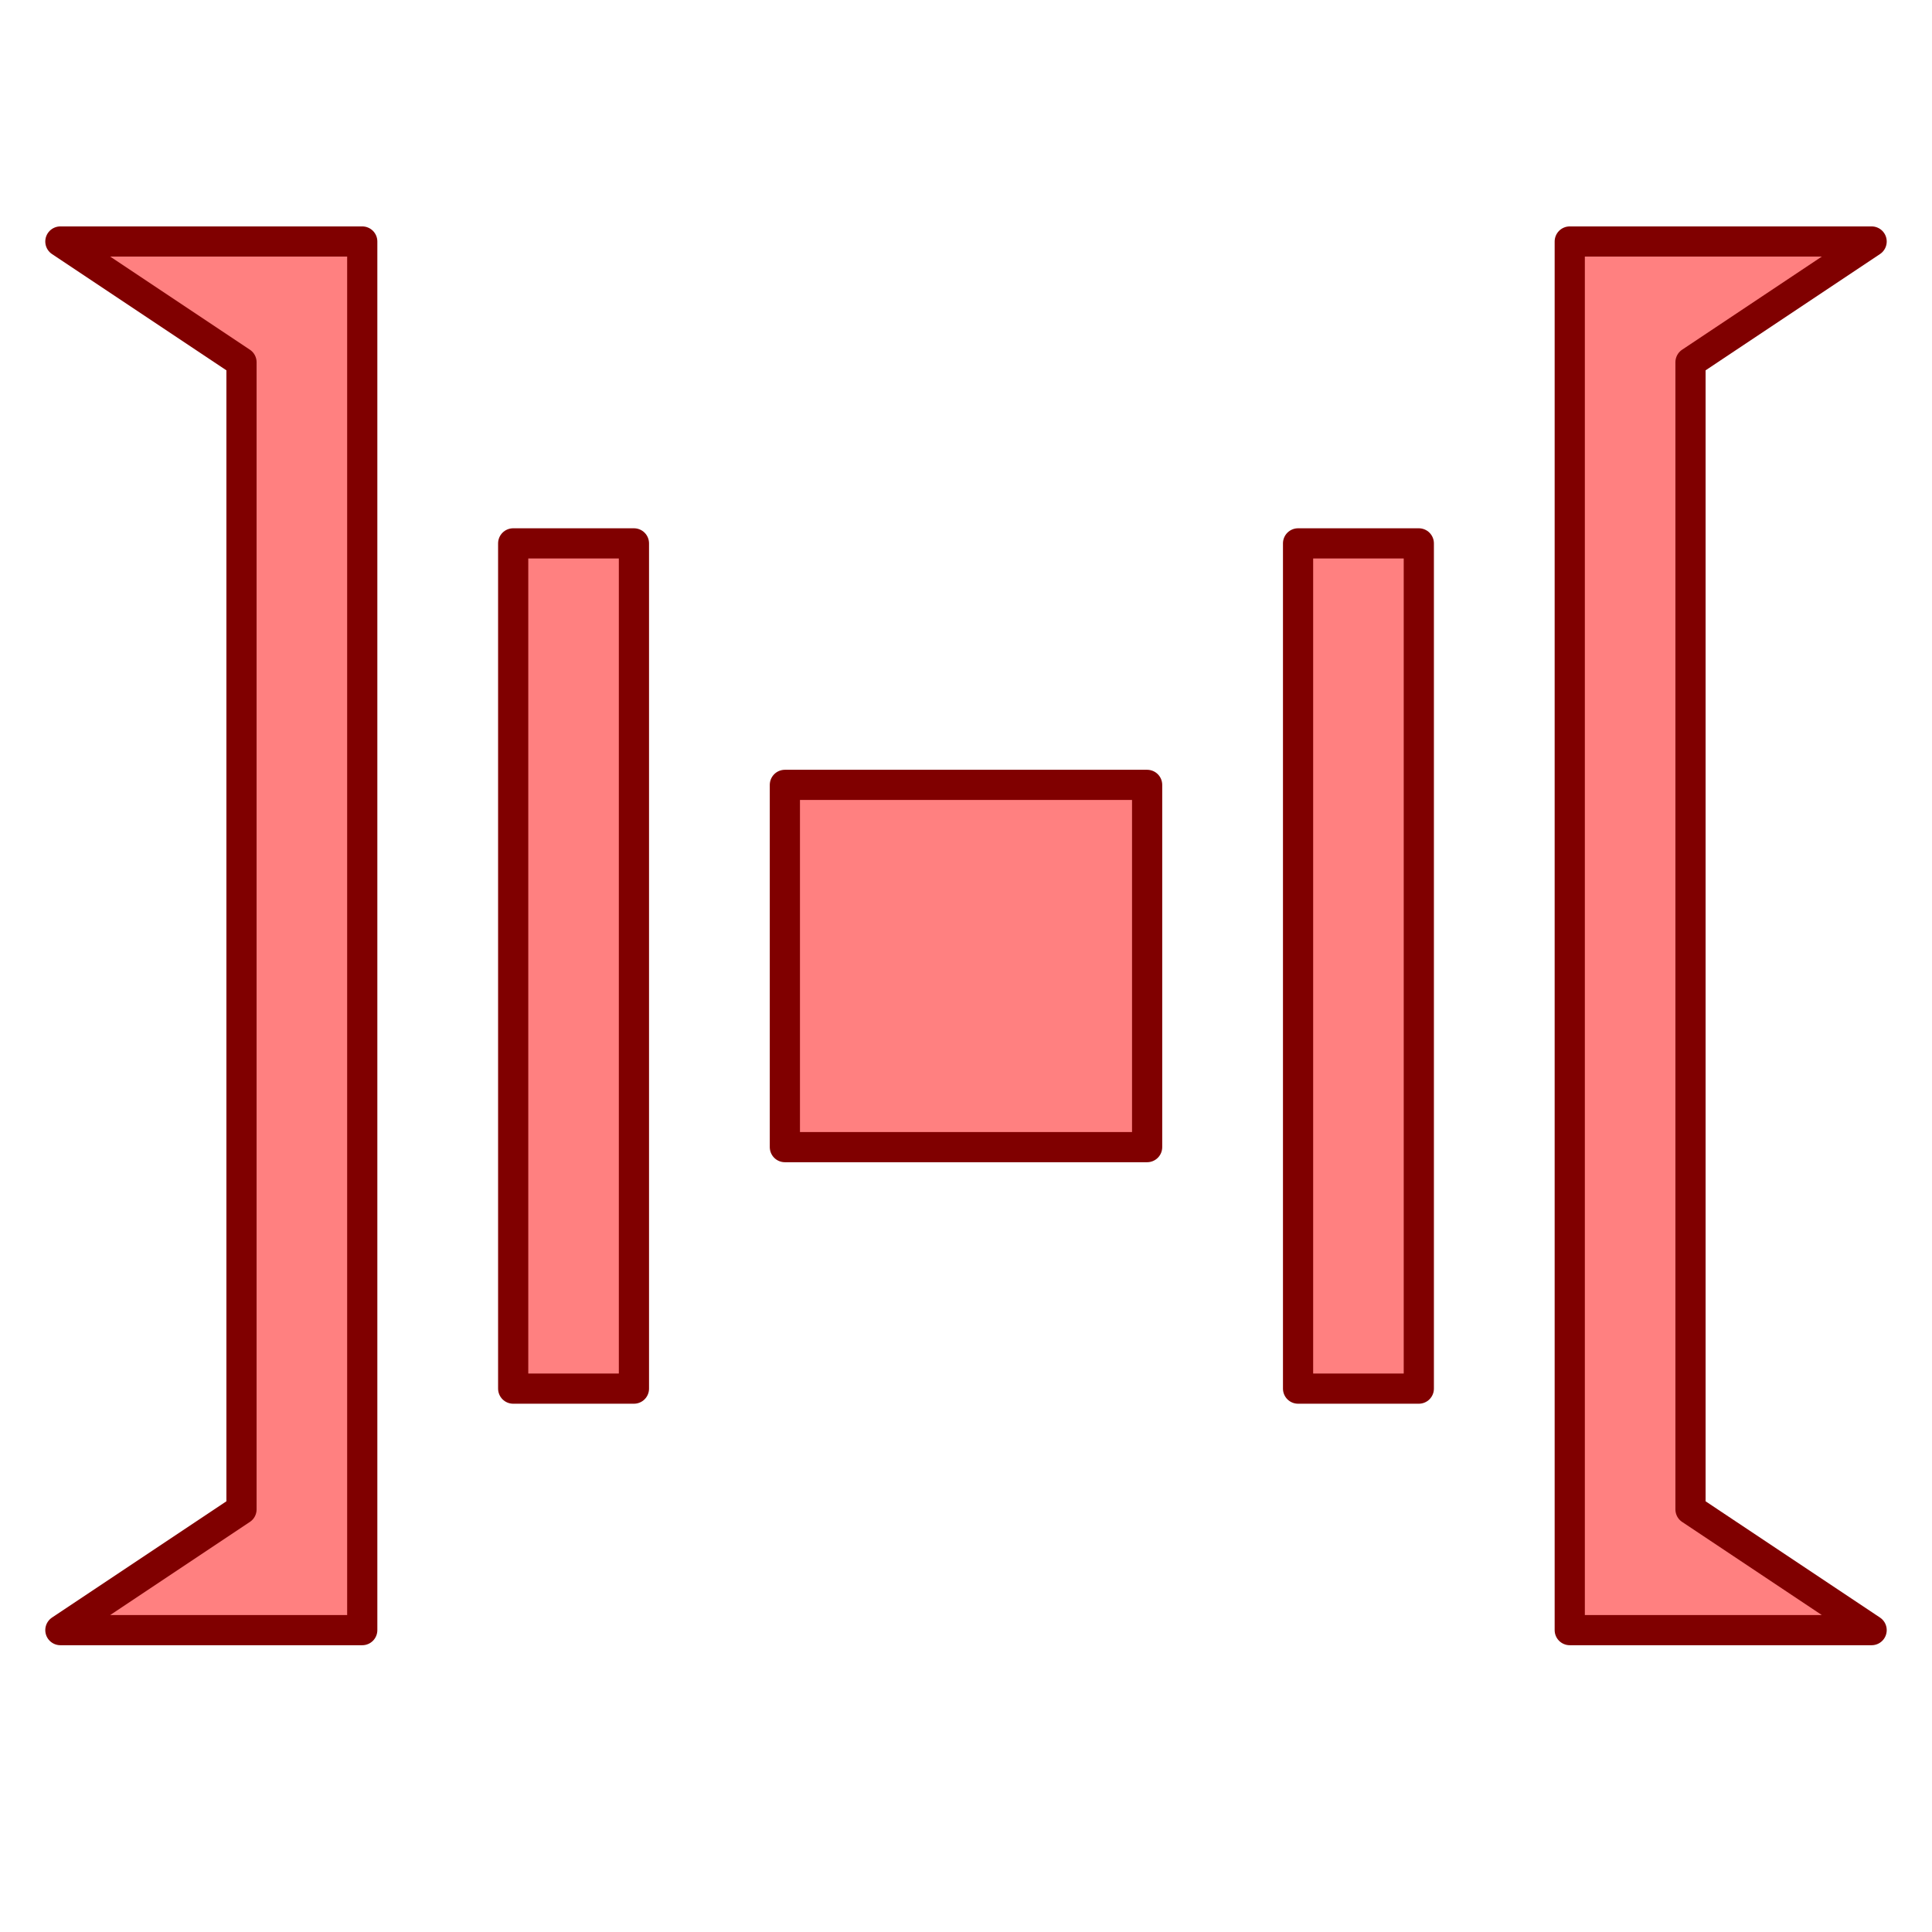
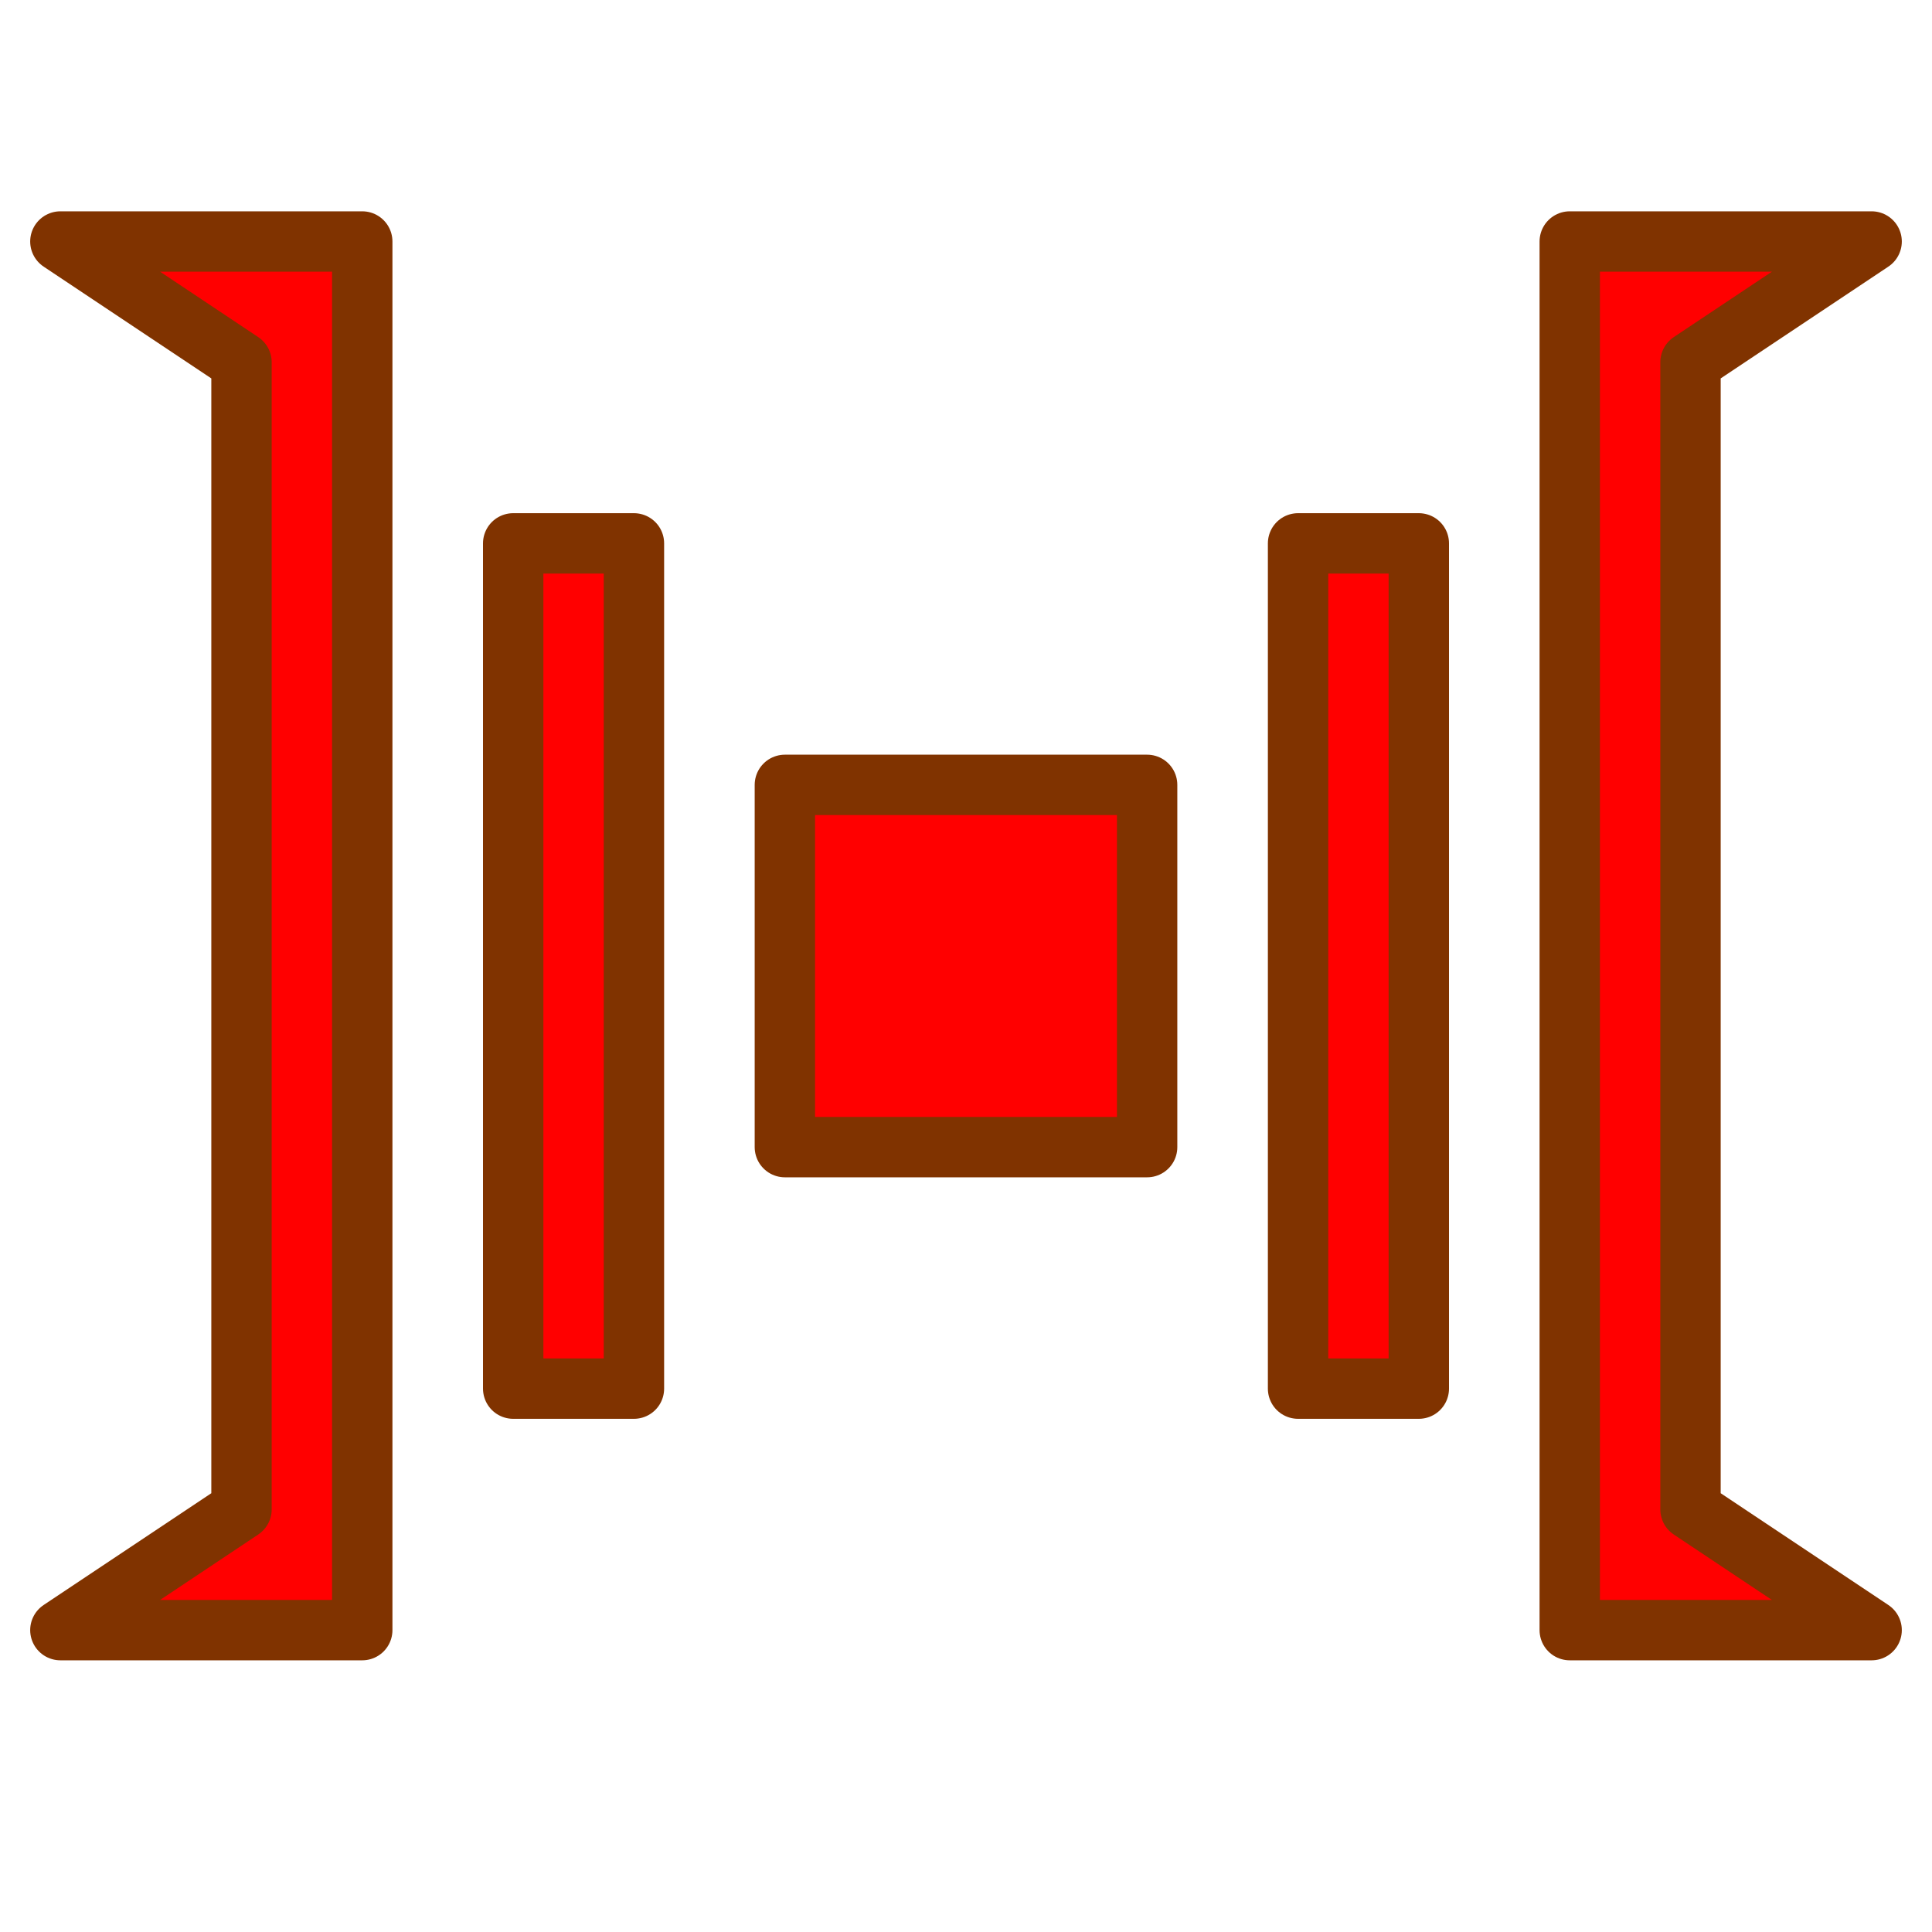
<svg xmlns="http://www.w3.org/2000/svg" version="1.0" width="64" height="64" id="svg2383">
  <defs id="defs5" />
-   <path d="M 2,8 L 8,12 L 8,50 L 2,54 L 12,54 L 12,8 L 2,8 z M 52,8 L 52,54 L 62,54 L 56,50 L 56,12 L 62,8 L 52,8 z M 17,18 L 17,46 L 21,46 L 21,18 L 17,18 z M 43,18 L 43,46 L 47,46 L 47,18 L 43,18 z M 26,26 L 26,38 L 38,38 L 38,26 L 26,26 z" id="rect2448" style="fill:#ff8080;stroke:#800000;stroke-width:1;stroke-linecap:round;stroke-linejoin:round" />
+   <path d="M 2,8 L 8,12 L 8,50 L 2,54 L 12,54 L 12,8 L 2,8 z M 52,8 L 52,54 L 62,54 L 56,50 L 56,12 L 62,8 L 52,8 z M 17,18 L 17,46 L 21,46 L 21,18 L 17,18 z M 43,18 L 43,46 L 47,46 L 47,18 L 43,18 z M 26,26 L 26,38 L 38,38 L 38,26 L 26,26 z" id="rect2448" style="fill:#ff0000;stroke:#803300;stroke-width:2;stroke-linecap:round;stroke-linejoin:round" />
</svg>
